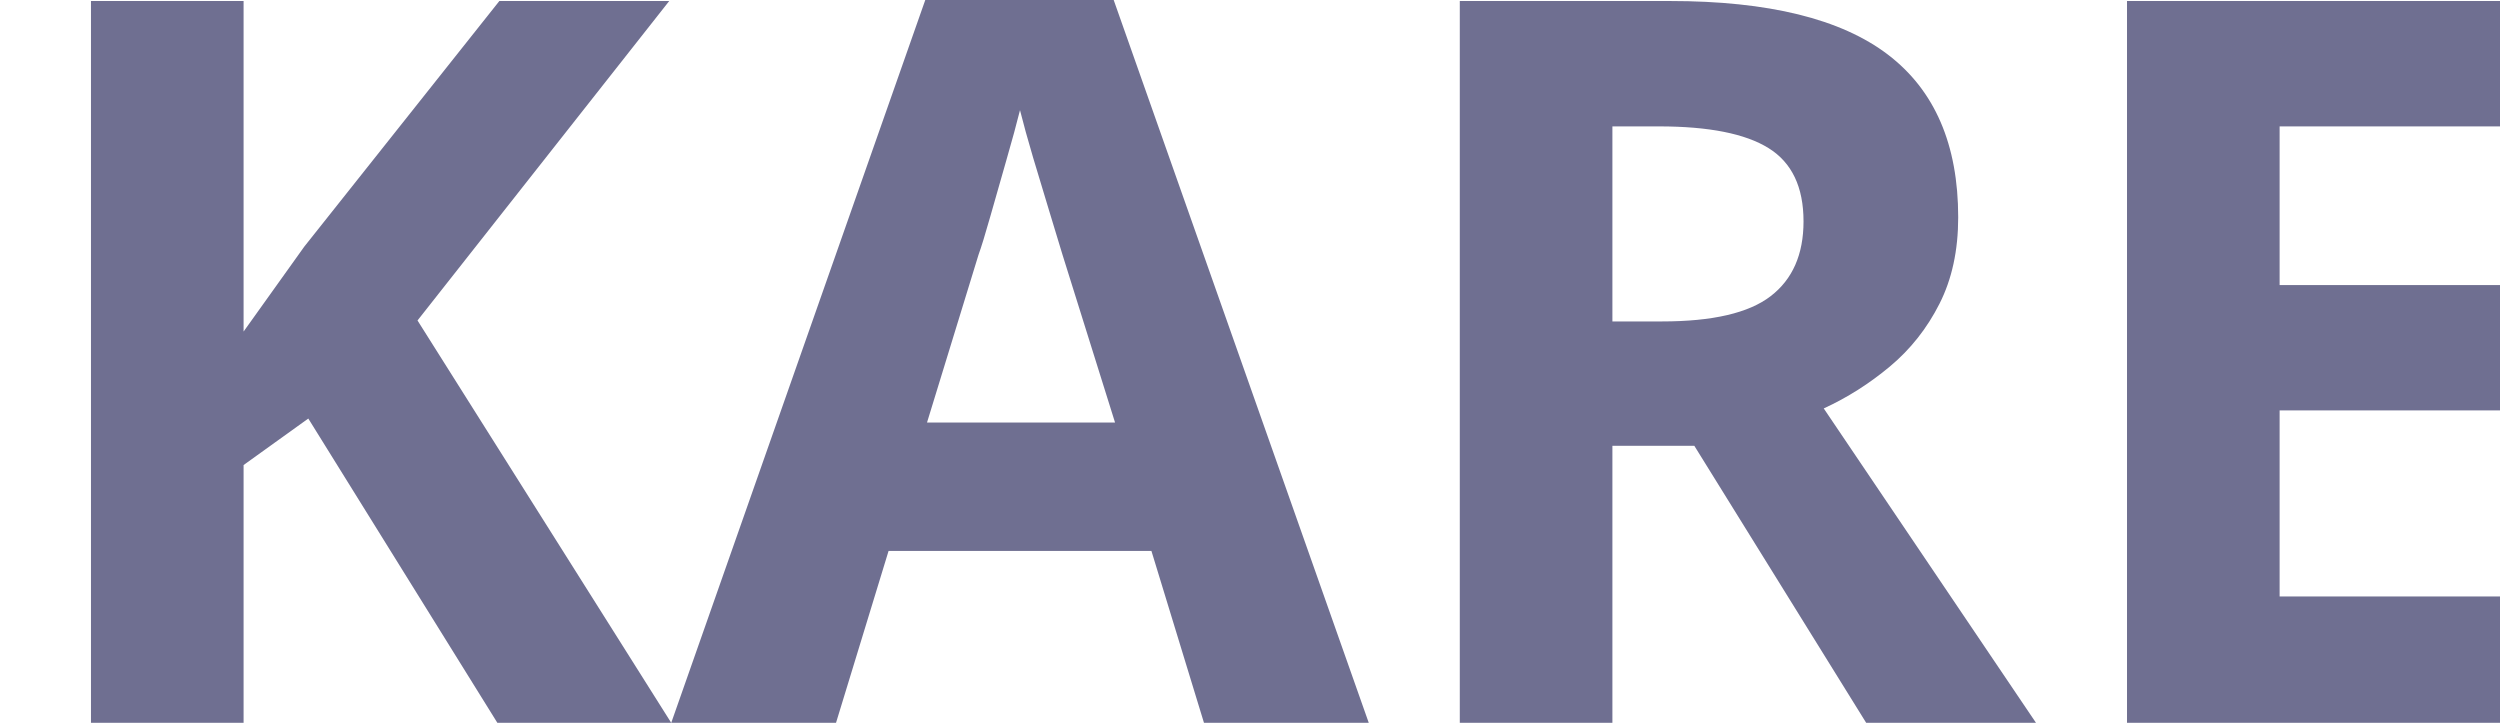
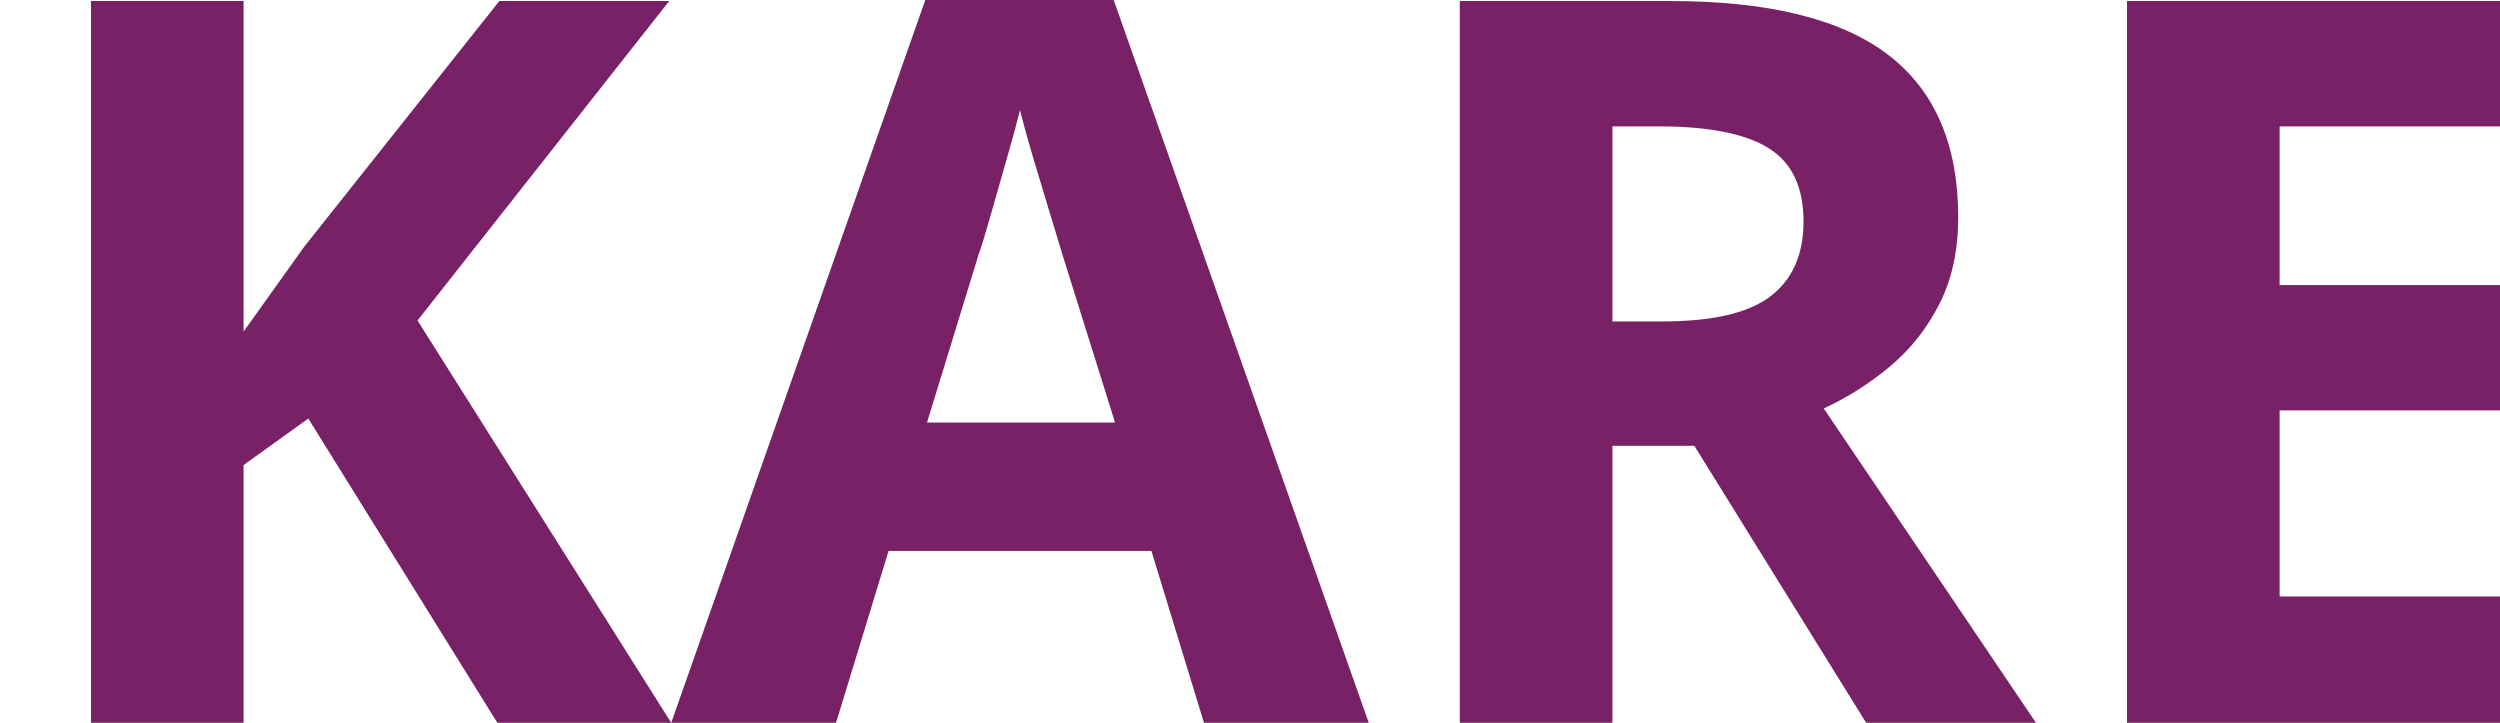
<svg xmlns="http://www.w3.org/2000/svg" width="606.62" height="175.39" id="svg2" version="1.1">
  <defs id="defs4" />
  <g id="layer1" transform="translate(0,-876.9722)">
-     <text xml:space="preserve" style="font-size:136.28px;font-style:normal;font-weight:normal;line-height:125%;letter-spacing:0px;word-spacing:0px;fill:#000000;fill-opacity:1;stroke:none;font-family:Sans" x="-0.002" y="1052.363" id="text2985">
-       <tspan id="tspan2987" x="-0.002" y="1052.363" style="font-size:245.303px;font-style:normal;font-variant:normal;font-weight:bold;font-stretch:normal;fill:#6f6f91;font-family:Neou;-inkscape-font-specification:Neou Bold">KARE</tspan>
+     <text xml:space="preserve" style="font-size:136.28px;font-style:normal;font-weight:normal;line-height:125%;letter-spacing:0px;word-spacing:0px;fill:#782167;fill-opacity:1;stroke:none;font-family:Sans" x="-0.002" y="1052.363" id="text2985">
+       <tspan id="tspan2987" x="-0.002" y="1052.363" style="font-size:245.303px;font-style:normal;font-variant:normal;font-weight:bold;font-stretch:normal;fill:#782167;font-family:Neou;-inkscape-font-specification:Neou Bold">KARE</tspan>
    </text>
    <text xml:space="preserve" style="font-size:40px;font-style:normal;font-variant:normal;font-weight:bold;font-stretch:normal;line-height:125%;letter-spacing:0px;word-spacing:0px;fill:#000000;fill-opacity:1;stroke:none;font-family:Neou;-inkscape-font-specification:Neou Bold" x="360" y="389.505" id="text2992">
      <tspan id="tspan2994" x="360" y="389.505" />
    </text>
  </g>
</svg>
